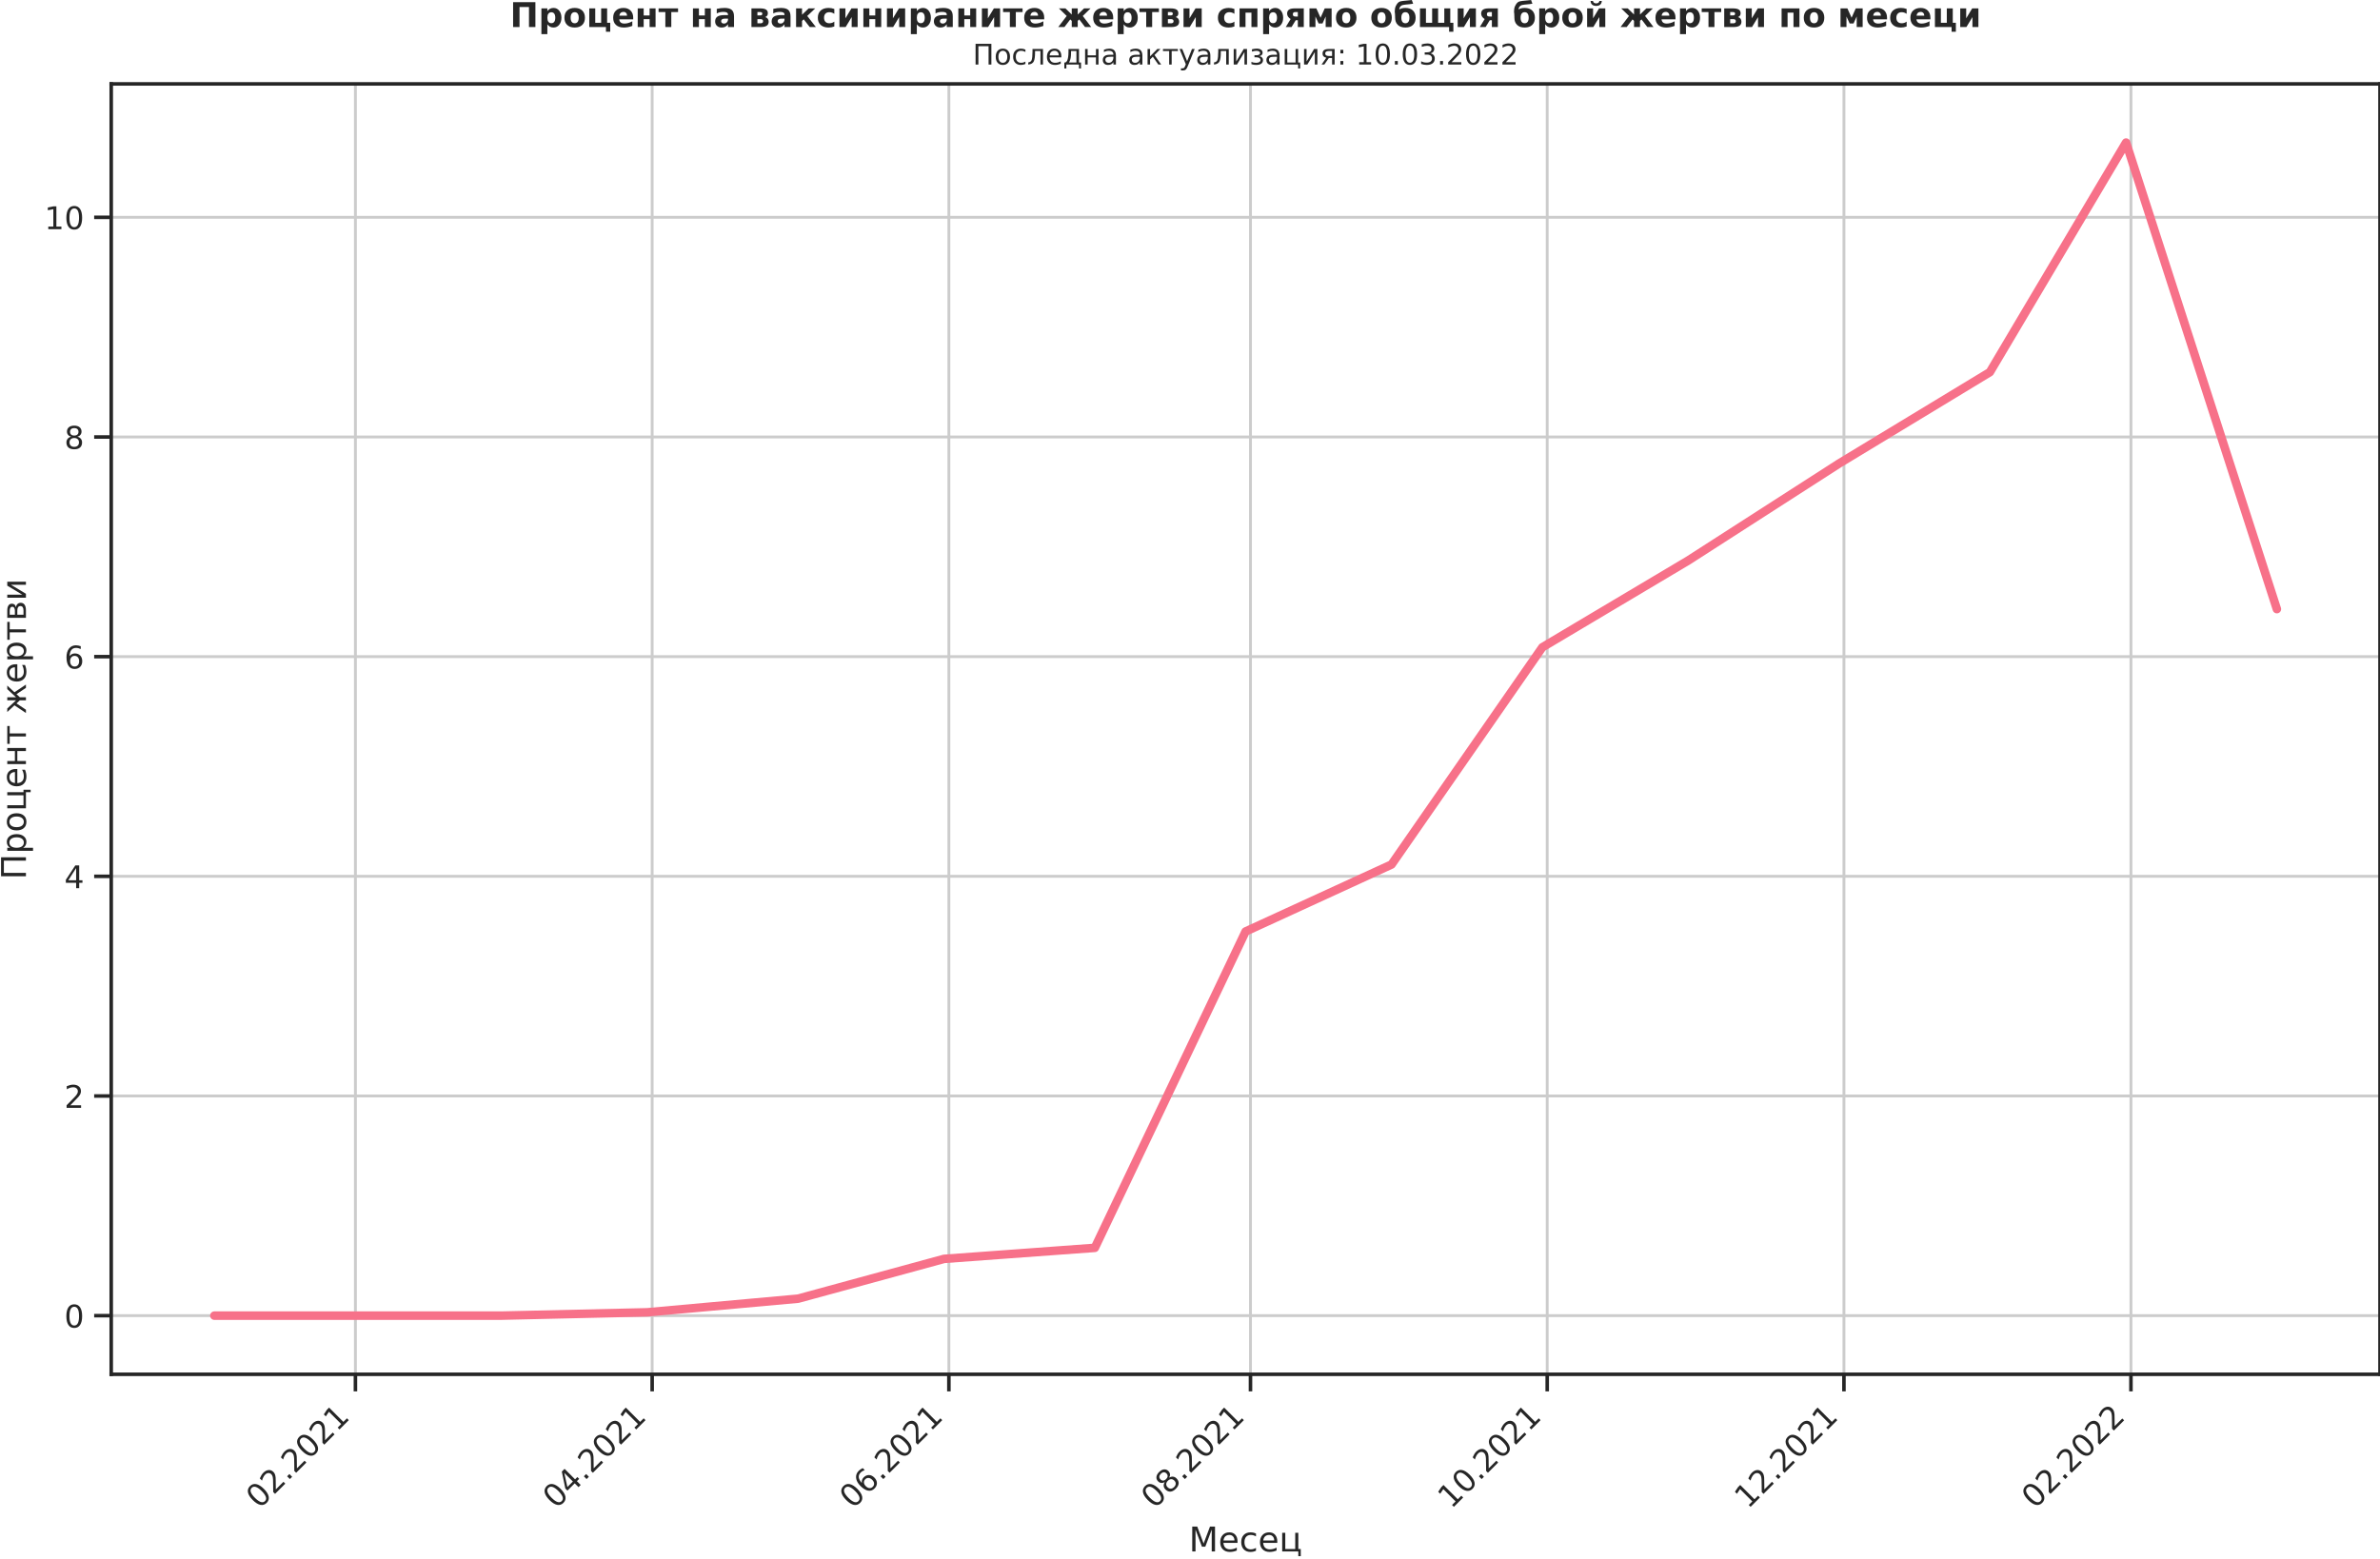
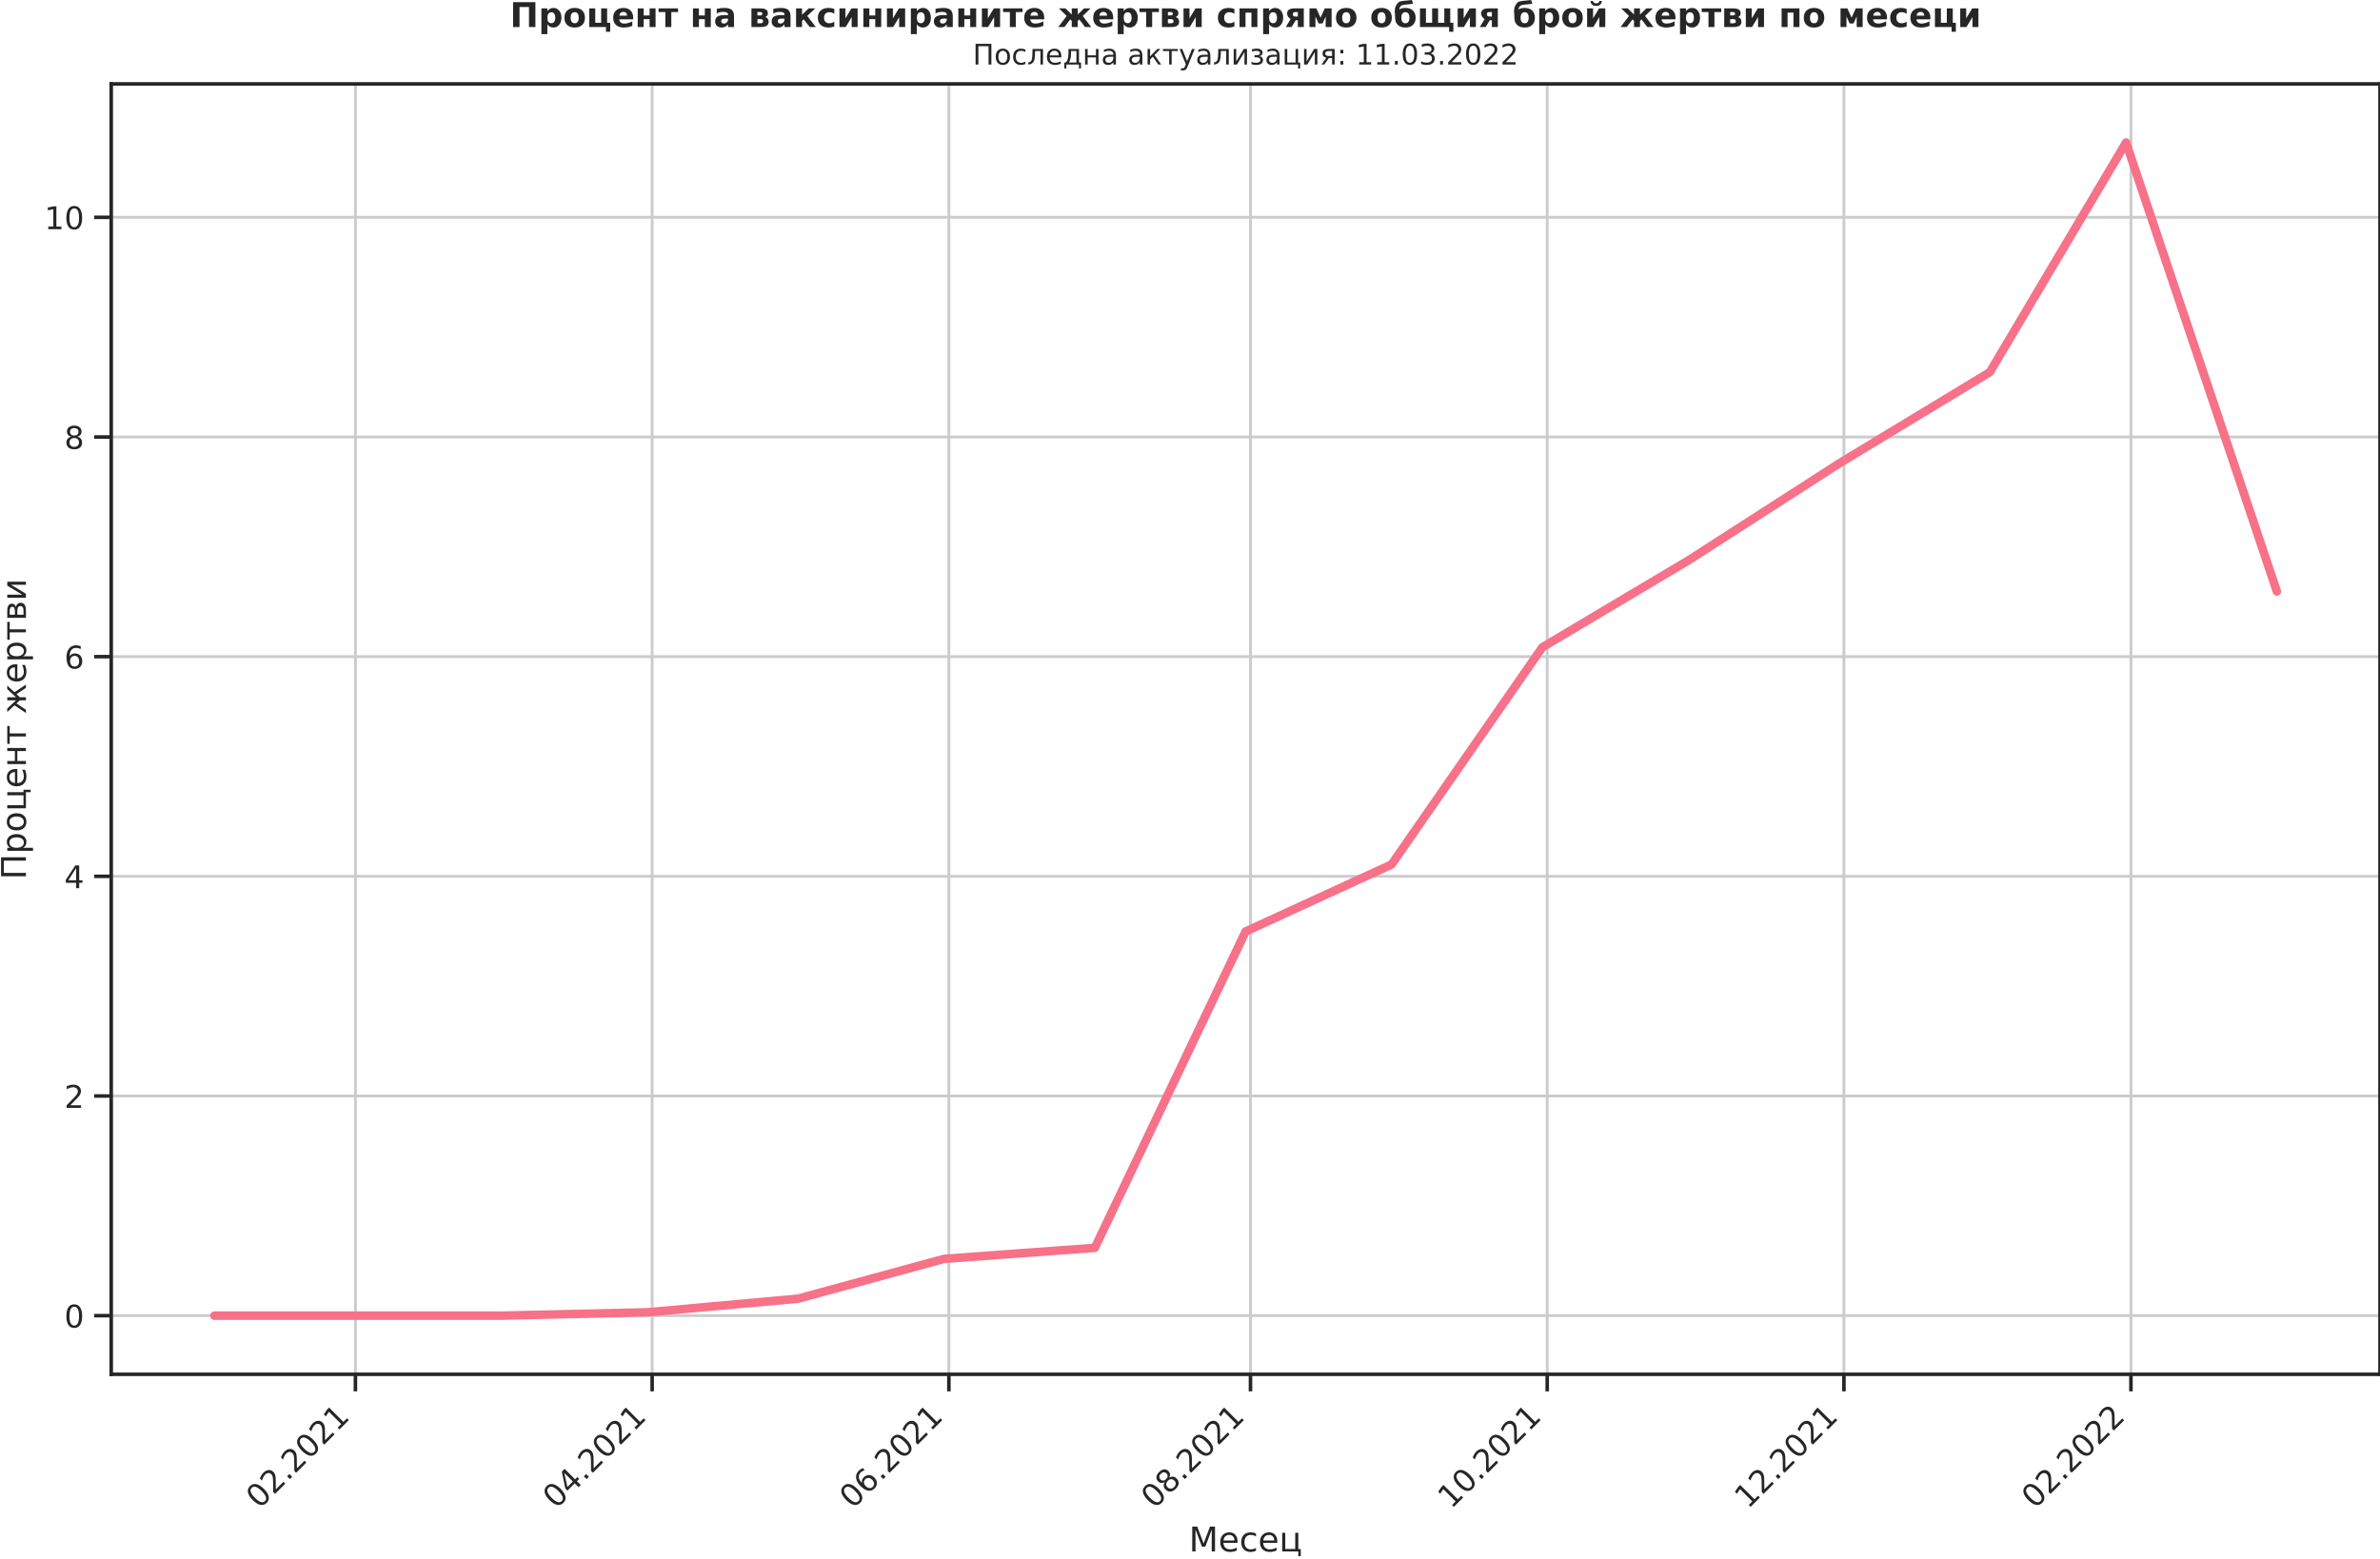
<svg xmlns="http://www.w3.org/2000/svg" xmlns:xlink="http://www.w3.org/1999/xlink" width="836.871pt" height="548.16pt" viewBox="0 0 836.871 548.16" version="1.1">
  <defs>
    <style type="text/css">*{stroke-linejoin: round; stroke-linecap: butt}</style>
  </defs>
  <g id="figure_1">
    <g id="patch_1">
      <path d="M -0 548.16  L 836.871 548.16  L 836.871 0  L -0 0  L -0 548.16  z " style="fill: none" />
    </g>
    <g id="axes_1">
      <g id="patch_2">
        <path d="M 39.111 483.354  L 836.871 483.354  L 836.871 29.51  L 39.111 29.51  L 39.111 483.354  z " style="fill: none" />
      </g>
      <g id="matplotlib.axis_1">
        <g id="xtick_1">
          <g id="line2d_1">
-             <path d="M 124.976 483.354  L 124.976 29.51  " clip-path="url(#p7ba8e394ab)" style="fill: none; stroke: #cccccc; stroke-linecap: round" />
+             <path d="M 124.976 483.354  L 124.976 29.51  " clip-path="url(#pd59206c2cd)" style="fill: none; stroke: #cccccc; stroke-linecap: round" />
          </g>
          <g id="line2d_2">
            <defs>
-               <path id="m1124388938" d="M 0 0  L 0 6  " style="stroke: #262626; stroke-width: 1.25" />
+               <path id="ma868ff875e" d="M 0 0  L 0 6  " style="stroke: #262626; stroke-width: 1.25" />
            </defs>
            <g>
-               <use xlink:href="#m1124388938" x="124.976" y="483.354" style="fill: #262626; stroke: #262626; stroke-width: 1.25" />
+               <use xlink:href="#ma868ff875e" x="124.976" y="483.354" style="fill: #262626; stroke: #262626; stroke-width: 1.25" />
            </g>
          </g>
          <g id="text_1">
            <g style="fill: #262626" transform="translate(91.1937 530.929)rotate(-45)scale(0.11 -0.11)">
              <defs>
                <path id="DejaVuSans-30" d="M 2034 4250  Q 1547 4250 1301 3770  Q 1056 3291 1056 2328  Q 1056 1369 1301 889  Q 1547 409 2034 409  Q 2525 409 2770 889  Q 3016 1369 3016 2328  Q 3016 3291 2770 3770  Q 2525 4250 2034 4250  z M 2034 4750  Q 2819 4750 3233 4129  Q 3647 3509 3647 2328  Q 3647 1150 3233 529  Q 2819 -91 2034 -91  Q 1250 -91 836 529  Q 422 1150 422 2328  Q 422 3509 836 4129  Q 1250 4750 2034 4750  z " transform="scale(0.015625)" />
                <path id="DejaVuSans-32" d="M 1228 531  L 3431 531  L 3431 0  L 469 0  L 469 531  Q 828 903 1448 1529  Q 2069 2156 2228 2338  Q 2531 2678 2651 2914  Q 2772 3150 2772 3378  Q 2772 3750 2511 3984  Q 2250 4219 1831 4219  Q 1534 4219 1204 4116  Q 875 4013 500 3803  L 500 4441  Q 881 4594 1212 4672  Q 1544 4750 1819 4750  Q 2544 4750 2975 4387  Q 3406 4025 3406 3419  Q 3406 3131 3298 2873  Q 3191 2616 2906 2266  Q 2828 2175 2409 1742  Q 1991 1309 1228 531  z " transform="scale(0.015625)" />
                <path id="DejaVuSans-2e" d="M 684 794  L 1344 794  L 1344 0  L 684 0  L 684 794  z " transform="scale(0.015625)" />
                <path id="DejaVuSans-31" d="M 794 531  L 1825 531  L 1825 4091  L 703 3866  L 703 4441  L 1819 4666  L 2450 4666  L 2450 531  L 3481 531  L 3481 0  L 794 0  L 794 531  z " transform="scale(0.015625)" />
              </defs>
              <use xlink:href="#DejaVuSans-30" />
              <use xlink:href="#DejaVuSans-32" x="63.623" />
              <use xlink:href="#DejaVuSans-2e" x="127.246" />
              <use xlink:href="#DejaVuSans-32" x="159.033" />
              <use xlink:href="#DejaVuSans-30" x="222.656" />
              <use xlink:href="#DejaVuSans-32" x="286.279" />
              <use xlink:href="#DejaVuSans-31" x="349.902" />
            </g>
          </g>
        </g>
        <g id="xtick_2">
          <g id="line2d_3">
-             <path d="M 229.315 483.354  L 229.315 29.51  " clip-path="url(#p7ba8e394ab)" style="fill: none; stroke: #cccccc; stroke-linecap: round" />
+             <path d="M 229.315 483.354  L 229.315 29.51  " clip-path="url(#pd59206c2cd)" style="fill: none; stroke: #cccccc; stroke-linecap: round" />
          </g>
          <g id="line2d_4">
            <g>
-               <use xlink:href="#m1124388938" x="229.315" y="483.354" style="fill: #262626; stroke: #262626; stroke-width: 1.25" />
+               <use xlink:href="#ma868ff875e" x="229.315" y="483.354" style="fill: #262626; stroke: #262626; stroke-width: 1.25" />
            </g>
          </g>
          <g id="text_2">
            <g style="fill: #262626" transform="translate(195.5319 530.929)rotate(-45)scale(0.11 -0.11)">
              <defs>
                <path id="DejaVuSans-34" d="M 2419 4116  L 825 1625  L 2419 1625  L 2419 4116  z M 2253 4666  L 3047 4666  L 3047 1625  L 3713 1625  L 3713 1100  L 3047 1100  L 3047 0  L 2419 0  L 2419 1100  L 313 1100  L 313 1709  L 2253 4666  z " transform="scale(0.015625)" />
              </defs>
              <use xlink:href="#DejaVuSans-30" />
              <use xlink:href="#DejaVuSans-34" x="63.623" />
              <use xlink:href="#DejaVuSans-2e" x="127.246" />
              <use xlink:href="#DejaVuSans-32" x="159.033" />
              <use xlink:href="#DejaVuSans-30" x="222.656" />
              <use xlink:href="#DejaVuSans-32" x="286.279" />
              <use xlink:href="#DejaVuSans-31" x="349.902" />
            </g>
          </g>
        </g>
        <g id="xtick_3">
          <g id="line2d_5">
-             <path d="M 333.653 483.354  L 333.653 29.51  " clip-path="url(#p7ba8e394ab)" style="fill: none; stroke: #cccccc; stroke-linecap: round" />
+             <path d="M 333.653 483.354  L 333.653 29.51  " clip-path="url(#pd59206c2cd)" style="fill: none; stroke: #cccccc; stroke-linecap: round" />
          </g>
          <g id="line2d_6">
            <g>
-               <use xlink:href="#m1124388938" x="333.653" y="483.354" style="fill: #262626; stroke: #262626; stroke-width: 1.25" />
+               <use xlink:href="#ma868ff875e" x="333.653" y="483.354" style="fill: #262626; stroke: #262626; stroke-width: 1.25" />
            </g>
          </g>
          <g id="text_3">
            <g style="fill: #262626" transform="translate(299.8702 530.929)rotate(-45)scale(0.11 -0.11)">
              <defs>
                <path id="DejaVuSans-36" d="M 2113 2584  Q 1688 2584 1439 2293  Q 1191 2003 1191 1497  Q 1191 994 1439 701  Q 1688 409 2113 409  Q 2538 409 2786 701  Q 3034 994 3034 1497  Q 3034 2003 2786 2293  Q 2538 2584 2113 2584  z M 3366 4563  L 3366 3988  Q 3128 4100 2886 4159  Q 2644 4219 2406 4219  Q 1781 4219 1451 3797  Q 1122 3375 1075 2522  Q 1259 2794 1537 2939  Q 1816 3084 2150 3084  Q 2853 3084 3261 2657  Q 3669 2231 3669 1497  Q 3669 778 3244 343  Q 2819 -91 2113 -91  Q 1303 -91 875 529  Q 447 1150 447 2328  Q 447 3434 972 4092  Q 1497 4750 2381 4750  Q 2619 4750 2861 4703  Q 3103 4656 3366 4563  z " transform="scale(0.015625)" />
              </defs>
              <use xlink:href="#DejaVuSans-30" />
              <use xlink:href="#DejaVuSans-36" x="63.623" />
              <use xlink:href="#DejaVuSans-2e" x="127.246" />
              <use xlink:href="#DejaVuSans-32" x="159.033" />
              <use xlink:href="#DejaVuSans-30" x="222.656" />
              <use xlink:href="#DejaVuSans-32" x="286.279" />
              <use xlink:href="#DejaVuSans-31" x="349.902" />
            </g>
          </g>
        </g>
        <g id="xtick_4">
          <g id="line2d_7">
-             <path d="M 439.702 483.354  L 439.702 29.51  " clip-path="url(#p7ba8e394ab)" style="fill: none; stroke: #cccccc; stroke-linecap: round" />
+             <path d="M 439.702 483.354  L 439.702 29.51  " clip-path="url(#pd59206c2cd)" style="fill: none; stroke: #cccccc; stroke-linecap: round" />
          </g>
          <g id="line2d_8">
            <g>
-               <use xlink:href="#m1124388938" x="439.702" y="483.354" style="fill: #262626; stroke: #262626; stroke-width: 1.25" />
+               <use xlink:href="#ma868ff875e" x="439.702" y="483.354" style="fill: #262626; stroke: #262626; stroke-width: 1.25" />
            </g>
          </g>
          <g id="text_4">
            <g style="fill: #262626" transform="translate(405.9189 530.929)rotate(-45)scale(0.11 -0.11)">
              <defs>
                <path id="DejaVuSans-38" d="M 2034 2216  Q 1584 2216 1326 1975  Q 1069 1734 1069 1313  Q 1069 891 1326 650  Q 1584 409 2034 409  Q 2484 409 2743 651  Q 3003 894 3003 1313  Q 3003 1734 2745 1975  Q 2488 2216 2034 2216  z M 1403 2484  Q 997 2584 770 2862  Q 544 3141 544 3541  Q 544 4100 942 4425  Q 1341 4750 2034 4750  Q 2731 4750 3128 4425  Q 3525 4100 3525 3541  Q 3525 3141 3298 2862  Q 3072 2584 2669 2484  Q 3125 2378 3379 2068  Q 3634 1759 3634 1313  Q 3634 634 3220 271  Q 2806 -91 2034 -91  Q 1263 -91 848 271  Q 434 634 434 1313  Q 434 1759 690 2068  Q 947 2378 1403 2484  z M 1172 3481  Q 1172 3119 1398 2916  Q 1625 2713 2034 2713  Q 2441 2713 2670 2916  Q 2900 3119 2900 3481  Q 2900 3844 2670 4047  Q 2441 4250 2034 4250  Q 1625 4250 1398 4047  Q 1172 3844 1172 3481  z " transform="scale(0.015625)" />
              </defs>
              <use xlink:href="#DejaVuSans-30" />
              <use xlink:href="#DejaVuSans-38" x="63.623" />
              <use xlink:href="#DejaVuSans-2e" x="127.246" />
              <use xlink:href="#DejaVuSans-32" x="159.033" />
              <use xlink:href="#DejaVuSans-30" x="222.656" />
              <use xlink:href="#DejaVuSans-32" x="286.279" />
              <use xlink:href="#DejaVuSans-31" x="349.902" />
            </g>
          </g>
        </g>
        <g id="xtick_5">
          <g id="line2d_9">
-             <path d="M 544.04 483.354  L 544.04 29.51  " clip-path="url(#p7ba8e394ab)" style="fill: none; stroke: #cccccc; stroke-linecap: round" />
+             <path d="M 544.04 483.354  L 544.04 29.51  " clip-path="url(#pd59206c2cd)" style="fill: none; stroke: #cccccc; stroke-linecap: round" />
          </g>
          <g id="line2d_10">
            <g>
-               <use xlink:href="#m1124388938" x="544.04" y="483.354" style="fill: #262626; stroke: #262626; stroke-width: 1.25" />
+               <use xlink:href="#ma868ff875e" x="544.04" y="483.354" style="fill: #262626; stroke: #262626; stroke-width: 1.25" />
            </g>
          </g>
          <g id="text_5">
            <g style="fill: #262626" transform="translate(510.2572 530.929)rotate(-45)scale(0.11 -0.11)">
              <use xlink:href="#DejaVuSans-31" />
              <use xlink:href="#DejaVuSans-30" x="63.623" />
              <use xlink:href="#DejaVuSans-2e" x="127.246" />
              <use xlink:href="#DejaVuSans-32" x="159.033" />
              <use xlink:href="#DejaVuSans-30" x="222.656" />
              <use xlink:href="#DejaVuSans-32" x="286.279" />
              <use xlink:href="#DejaVuSans-31" x="349.902" />
            </g>
          </g>
        </g>
        <g id="xtick_6">
          <g id="line2d_11">
-             <path d="M 648.378 483.354  L 648.378 29.51  " clip-path="url(#p7ba8e394ab)" style="fill: none; stroke: #cccccc; stroke-linecap: round" />
+             <path d="M 648.378 483.354  L 648.378 29.51  " clip-path="url(#pd59206c2cd)" style="fill: none; stroke: #cccccc; stroke-linecap: round" />
          </g>
          <g id="line2d_12">
            <g>
-               <use xlink:href="#m1124388938" x="648.378" y="483.354" style="fill: #262626; stroke: #262626; stroke-width: 1.25" />
+               <use xlink:href="#ma868ff875e" x="648.378" y="483.354" style="fill: #262626; stroke: #262626; stroke-width: 1.25" />
            </g>
          </g>
          <g id="text_6">
            <g style="fill: #262626" transform="translate(614.5954 530.929)rotate(-45)scale(0.11 -0.11)">
              <use xlink:href="#DejaVuSans-31" />
              <use xlink:href="#DejaVuSans-32" x="63.623" />
              <use xlink:href="#DejaVuSans-2e" x="127.246" />
              <use xlink:href="#DejaVuSans-32" x="159.033" />
              <use xlink:href="#DejaVuSans-30" x="222.656" />
              <use xlink:href="#DejaVuSans-32" x="286.279" />
              <use xlink:href="#DejaVuSans-31" x="349.902" />
            </g>
          </g>
        </g>
        <g id="xtick_7">
          <g id="line2d_13">
-             <path d="M 749.296 483.354  L 749.296 29.51  " clip-path="url(#p7ba8e394ab)" style="fill: none; stroke: #cccccc; stroke-linecap: round" />
+             <path d="M 749.296 483.354  L 749.296 29.51  " clip-path="url(#pd59206c2cd)" style="fill: none; stroke: #cccccc; stroke-linecap: round" />
          </g>
          <g id="line2d_14">
            <g>
-               <use xlink:href="#m1124388938" x="749.296" y="483.354" style="fill: #262626; stroke: #262626; stroke-width: 1.25" />
+               <use xlink:href="#ma868ff875e" x="749.296" y="483.354" style="fill: #262626; stroke: #262626; stroke-width: 1.25" />
            </g>
          </g>
          <g id="text_7">
            <g style="fill: #262626" transform="translate(715.5127 530.929)rotate(-45)scale(0.11 -0.11)">
              <use xlink:href="#DejaVuSans-30" />
              <use xlink:href="#DejaVuSans-32" x="63.623" />
              <use xlink:href="#DejaVuSans-2e" x="127.246" />
              <use xlink:href="#DejaVuSans-32" x="159.033" />
              <use xlink:href="#DejaVuSans-30" x="222.656" />
              <use xlink:href="#DejaVuSans-32" x="286.279" />
              <use xlink:href="#DejaVuSans-32" x="349.902" />
            </g>
          </g>
        </g>
        <g id="text_8">
          <g style="fill: #262626" transform="translate(418.0478 545.6648)scale(0.12 -0.12)">
            <defs>
              <path id="DejaVuSans-41c" d="M 628 4666  L 1569 4666  L 2759 1491  L 3956 4666  L 4897 4666  L 4897 0  L 4281 0  L 4281 4097  L 3078 897  L 2444 897  L 1241 4097  L 1241 0  L 628 0  L 628 4666  z " transform="scale(0.015625)" />
              <path id="DejaVuSans-435" d="M 3597 1894  L 3597 1613  L 953 1613  Q 991 1019 1311 708  Q 1631 397 2203 397  Q 2534 397 2845 478  Q 3156 559 3463 722  L 3463 178  Q 3153 47 2828 -22  Q 2503 -91 2169 -91  Q 1331 -91 842 396  Q 353 884 353 1716  Q 353 2575 817 3079  Q 1281 3584 2069 3584  Q 2775 3584 3186 3129  Q 3597 2675 3597 1894  z M 3022 2063  Q 3016 2534 2758 2815  Q 2500 3097 2075 3097  Q 1594 3097 1305 2825  Q 1016 2553 972 2059  L 3022 2063  z " transform="scale(0.015625)" />
              <path id="DejaVuSans-441" d="M 3122 3366  L 3122 2828  Q 2878 2963 2633 3030  Q 2388 3097 2138 3097  Q 1578 3097 1268 2742  Q 959 2388 959 1747  Q 959 1106 1268 751  Q 1578 397 2138 397  Q 2388 397 2633 464  Q 2878 531 3122 666  L 3122 134  Q 2881 22 2623 -34  Q 2366 -91 2075 -91  Q 1284 -91 818 406  Q 353 903 353 1747  Q 353 2603 823 3093  Q 1294 3584 2113 3584  Q 2378 3584 2631 3529  Q 2884 3475 3122 3366  z " transform="scale(0.015625)" />
              <path id="DejaVuSans-446" d="M 3603 0  L 581 0  L 581 3500  L 1159 3500  L 1159 459  L 3025 459  L 3025 3500  L 3603 3500  L 3603 459  L 4063 459  L 4063 -884  L 3603 -884  L 3603 0  z " transform="scale(0.015625)" />
            </defs>
            <use xlink:href="#DejaVuSans-41c" />
            <use xlink:href="#DejaVuSans-435" x="86.279" />
            <use xlink:href="#DejaVuSans-441" x="147.803" />
            <use xlink:href="#DejaVuSans-435" x="202.783" />
            <use xlink:href="#DejaVuSans-446" x="264.307" />
          </g>
        </g>
      </g>
      <g id="matplotlib.axis_2">
        <g id="ytick_1">
          <g id="line2d_15">
-             <path d="M 39.111 462.724  L 836.871 462.724  " clip-path="url(#p7ba8e394ab)" style="fill: none; stroke: #cccccc; stroke-linecap: round" />
+             <path d="M 39.111 462.724  L 836.871 462.724  " clip-path="url(#pd59206c2cd)" style="fill: none; stroke: #cccccc; stroke-linecap: round" />
          </g>
          <g id="line2d_16">
            <defs>
-               <path id="mafb096b3d6" d="M 0 0  L -6 0  " style="stroke: #262626; stroke-width: 1.25" />
+               <path id="m9d70e5e937" d="M 0 0  L -6 0  " style="stroke: #262626; stroke-width: 1.25" />
            </defs>
            <g>
-               <use xlink:href="#mafb096b3d6" x="39.111" y="462.724" style="fill: #262626; stroke: #262626; stroke-width: 1.25" />
+               <use xlink:href="#m9d70e5e937" x="39.111" y="462.724" style="fill: #262626; stroke: #262626; stroke-width: 1.25" />
            </g>
          </g>
          <g id="text_9">
            <g style="fill: #262626" transform="translate(22.6125 466.9035)scale(0.11 -0.11)">
              <use xlink:href="#DejaVuSans-30" />
            </g>
          </g>
        </g>
        <g id="ytick_2">
          <g id="line2d_17">
-             <path d="M 39.111 385.465  L 836.871 385.465  " clip-path="url(#p7ba8e394ab)" style="fill: none; stroke: #cccccc; stroke-linecap: round" />
+             <path d="M 39.111 385.465  L 836.871 385.465  " clip-path="url(#pd59206c2cd)" style="fill: none; stroke: #cccccc; stroke-linecap: round" />
          </g>
          <g id="line2d_18">
            <g>
-               <use xlink:href="#mafb096b3d6" x="39.111" y="385.465" style="fill: #262626; stroke: #262626; stroke-width: 1.25" />
+               <use xlink:href="#m9d70e5e937" x="39.111" y="385.465" style="fill: #262626; stroke: #262626; stroke-width: 1.25" />
            </g>
          </g>
          <g id="text_10">
            <g style="fill: #262626" transform="translate(22.6125 389.6436)scale(0.11 -0.11)">
              <use xlink:href="#DejaVuSans-32" />
            </g>
          </g>
        </g>
        <g id="ytick_3">
          <g id="line2d_19">
-             <path d="M 39.111 308.205  L 836.871 308.205  " clip-path="url(#p7ba8e394ab)" style="fill: none; stroke: #cccccc; stroke-linecap: round" />
+             <path d="M 39.111 308.205  L 836.871 308.205  " clip-path="url(#pd59206c2cd)" style="fill: none; stroke: #cccccc; stroke-linecap: round" />
          </g>
          <g id="line2d_20">
            <g>
-               <use xlink:href="#mafb096b3d6" x="39.111" y="308.205" style="fill: #262626; stroke: #262626; stroke-width: 1.25" />
+               <use xlink:href="#m9d70e5e937" x="39.111" y="308.205" style="fill: #262626; stroke: #262626; stroke-width: 1.25" />
            </g>
          </g>
          <g id="text_11">
            <g style="fill: #262626" transform="translate(22.6125 312.3838)scale(0.11 -0.11)">
              <use xlink:href="#DejaVuSans-34" />
            </g>
          </g>
        </g>
        <g id="ytick_4">
          <g id="line2d_21">
-             <path d="M 39.111 230.945  L 836.871 230.945  " clip-path="url(#p7ba8e394ab)" style="fill: none; stroke: #cccccc; stroke-linecap: round" />
+             <path d="M 39.111 230.945  L 836.871 230.945  " clip-path="url(#pd59206c2cd)" style="fill: none; stroke: #cccccc; stroke-linecap: round" />
          </g>
          <g id="line2d_22">
            <g>
-               <use xlink:href="#mafb096b3d6" x="39.111" y="230.945" style="fill: #262626; stroke: #262626; stroke-width: 1.25" />
+               <use xlink:href="#m9d70e5e937" x="39.111" y="230.945" style="fill: #262626; stroke: #262626; stroke-width: 1.25" />
            </g>
          </g>
          <g id="text_12">
            <g style="fill: #262626" transform="translate(22.6125 235.1239)scale(0.11 -0.11)">
              <use xlink:href="#DejaVuSans-36" />
            </g>
          </g>
        </g>
        <g id="ytick_5">
          <g id="line2d_23">
-             <path d="M 39.111 153.685  L 836.871 153.685  " clip-path="url(#p7ba8e394ab)" style="fill: none; stroke: #cccccc; stroke-linecap: round" />
+             <path d="M 39.111 153.685  L 836.871 153.685  " clip-path="url(#pd59206c2cd)" style="fill: none; stroke: #cccccc; stroke-linecap: round" />
          </g>
          <g id="line2d_24">
            <g>
-               <use xlink:href="#mafb096b3d6" x="39.111" y="153.685" style="fill: #262626; stroke: #262626; stroke-width: 1.25" />
+               <use xlink:href="#m9d70e5e937" x="39.111" y="153.685" style="fill: #262626; stroke: #262626; stroke-width: 1.25" />
            </g>
          </g>
          <g id="text_13">
            <g style="fill: #262626" transform="translate(22.6125 157.864)scale(0.11 -0.11)">
              <use xlink:href="#DejaVuSans-38" />
            </g>
          </g>
        </g>
        <g id="ytick_6">
          <g id="line2d_25">
-             <path d="M 39.111 76.425  L 836.871 76.425  " clip-path="url(#p7ba8e394ab)" style="fill: none; stroke: #cccccc; stroke-linecap: round" />
+             <path d="M 39.111 76.425  L 836.871 76.425  " clip-path="url(#pd59206c2cd)" style="fill: none; stroke: #cccccc; stroke-linecap: round" />
          </g>
          <g id="line2d_26">
            <g>
-               <use xlink:href="#mafb096b3d6" x="39.111" y="76.425" style="fill: #262626; stroke: #262626; stroke-width: 1.25" />
+               <use xlink:href="#m9d70e5e937" x="39.111" y="76.425" style="fill: #262626; stroke: #262626; stroke-width: 1.25" />
            </g>
          </g>
          <g id="text_14">
            <g style="fill: #262626" transform="translate(15.61375 80.60407)scale(0.11 -0.11)">
              <use xlink:href="#DejaVuSans-31" />
              <use xlink:href="#DejaVuSans-30" x="63.623" />
            </g>
          </g>
        </g>
        <g id="text_15">
          <g style="fill: #262626" transform="translate(9.118125 309.3612)rotate(-90)scale(0.12 -0.12)">
            <defs>
              <path id="DejaVuSans-41f" d="M 4184 4666  L 4184 0  L 3553 0  L 3553 4134  L 1259 4134  L 1259 0  L 628 0  L 628 4666  L 4184 4666  z " transform="scale(0.015625)" />
              <path id="DejaVuSans-440" d="M 1159 525  L 1159 -1331  L 581 -1331  L 581 3500  L 1159 3500  L 1159 2969  Q 1341 3281 1617 3432  Q 1894 3584 2278 3584  Q 2916 3584 3314 3078  Q 3713 2572 3713 1747  Q 3713 922 3314 415  Q 2916 -91 2278 -91  Q 1894 -91 1617 61  Q 1341 213 1159 525  z M 3116 1747  Q 3116 2381 2855 2742  Q 2594 3103 2138 3103  Q 1681 3103 1420 2742  Q 1159 2381 1159 1747  Q 1159 1113 1420 752  Q 1681 391 2138 391  Q 2594 391 2855 752  Q 3116 1113 3116 1747  z " transform="scale(0.015625)" />
              <path id="DejaVuSans-43e" d="M 1959 3097  Q 1497 3097 1228 2736  Q 959 2375 959 1747  Q 959 1119 1226 758  Q 1494 397 1959 397  Q 2419 397 2687 759  Q 2956 1122 2956 1747  Q 2956 2369 2687 2733  Q 2419 3097 1959 3097  z M 1959 3584  Q 2709 3584 3137 3096  Q 3566 2609 3566 1747  Q 3566 888 3137 398  Q 2709 -91 1959 -91  Q 1206 -91 779 398  Q 353 888 353 1747  Q 353 2609 779 3096  Q 1206 3584 1959 3584  z " transform="scale(0.015625)" />
              <path id="DejaVuSans-43d" d="M 581 3500  L 1159 3500  L 1159 2072  L 3025 2072  L 3025 3500  L 3603 3500  L 3603 0  L 3025 0  L 3025 1613  L 1159 1613  L 1159 0  L 581 0  L 581 3500  z " transform="scale(0.015625)" />
              <path id="DejaVuSans-442" d="M 188 3500  L 3541 3500  L 3541 3041  L 2147 3041  L 2147 0  L 1581 0  L 1581 3041  L 188 3041  L 188 3500  z " transform="scale(0.015625)" />
              <path id="DejaVuSans-20" transform="scale(0.015625)" />
              <path id="DejaVuSans-436" d="M 2597 3500  L 3169 3500  L 3169 1856  L 4697 3500  L 5366 3500  L 4109 2153  L 5547 0  L 4931 0  L 3753 1769  L 3169 1141  L 3169 0  L 2597 0  L 2597 1141  L 2013 1769  L 834 0  L 219 0  L 1656 2153  L 400 3500  L 1069 3500  L 2597 1856  L 2597 3500  z " transform="scale(0.015625)" />
              <path id="DejaVuSans-432" d="M 1156 1613  L 1156 459  L 1975 459  Q 2369 459 2575 607  Q 2781 756 2781 1038  Q 2781 1319 2575 1466  Q 2369 1613 1975 1613  L 1156 1613  z M 1156 3041  L 1156 2072  L 1913 2072  Q 2238 2072 2444 2201  Q 2650 2331 2650 2563  Q 2650 2794 2444 2917  Q 2238 3041 1913 3041  L 1156 3041  z M 581 3500  L 1950 3500  Q 2566 3500 2897 3275  Q 3228 3050 3228 2634  Q 3228 2313 3059 2123  Q 2891 1934 2559 1888  Q 2956 1813 3175 1575  Q 3394 1338 3394 981  Q 3394 513 3033 256  Q 2672 0 2003 0  L 581 0  L 581 3500  z " transform="scale(0.015625)" />
              <path id="DejaVuSans-438" d="M 3578 3500  L 3578 0  L 3006 0  L 3006 2809  L 1319 0  L 581 0  L 581 3500  L 1153 3500  L 1153 697  L 2838 3500  L 3578 3500  z " transform="scale(0.015625)" />
            </defs>
            <use xlink:href="#DejaVuSans-41f" />
            <use xlink:href="#DejaVuSans-440" x="75.195" />
            <use xlink:href="#DejaVuSans-43e" x="138.672" />
            <use xlink:href="#DejaVuSans-446" x="199.854" />
            <use xlink:href="#DejaVuSans-435" x="267.92" />
            <use xlink:href="#DejaVuSans-43d" x="329.443" />
            <use xlink:href="#DejaVuSans-442" x="394.824" />
            <use xlink:href="#DejaVuSans-20" x="453.076" />
            <use xlink:href="#DejaVuSans-436" x="484.863" />
            <use xlink:href="#DejaVuSans-435" x="574.951" />
            <use xlink:href="#DejaVuSans-440" x="636.475" />
            <use xlink:href="#DejaVuSans-442" x="699.951" />
            <use xlink:href="#DejaVuSans-432" x="758.203" />
            <use xlink:href="#DejaVuSans-438" x="817.139" />
          </g>
        </g>
      </g>
      <g id="line2d_27">
-         <path d="M 75.373 462.724  L 123.266 462.724  L 176.29 462.724  L 227.604 461.554  L 280.629 456.754  L 331.943 442.761  L 384.967 438.879  L 437.991 327.612  L 489.305 304.052  L 542.33 227.661  L 593.643 197.127  L 646.668 163.022  L 699.692 130.881  L 747.585 50.139  L 800.609 214.228  " clip-path="url(#p7ba8e394ab)" style="fill: none; stroke: #f77189; stroke-width: 3; stroke-linecap: round" />
+         <path d="M 75.373 462.724  L 123.266 462.724  L 176.29 462.724  L 227.604 461.554  L 280.629 456.754  L 331.943 442.761  L 384.967 438.879  L 437.991 327.612  L 489.305 304.052  L 542.33 227.661  L 593.643 197.127  L 646.668 163.022  L 699.692 130.881  L 747.585 50.139  L 800.609 208.021  " clip-path="url(#pd59206c2cd)" style="fill: none; stroke: #f77189; stroke-width: 3; stroke-linecap: round" />
      </g>
      <g id="patch_3">
        <path d="M 39.111 483.354  L 39.111 29.51  " style="fill: none; stroke: #262626; stroke-width: 1.25; stroke-linejoin: miter; stroke-linecap: square" />
      </g>
      <g id="patch_4">
        <path d="M 836.871 483.354  L 836.871 29.51  " style="fill: none; stroke: #262626; stroke-width: 1.25; stroke-linejoin: miter; stroke-linecap: square" />
      </g>
      <g id="patch_5">
        <path d="M 39.111 483.354  L 836.871 483.354  " style="fill: none; stroke: #262626; stroke-width: 1.25; stroke-linejoin: miter; stroke-linecap: square" />
      </g>
      <g id="patch_6">
        <path d="M 39.111 29.51  L 836.871 29.51  " style="fill: none; stroke: #262626; stroke-width: 1.25; stroke-linejoin: miter; stroke-linecap: square" />
      </g>
      <g id="text_16">
        <g style="fill: #262626" transform="translate(342.0593 22.70235)scale(0.09996 -0.09996)">
          <defs>
            <path id="DejaVuSans-43b" d="M 238 0  L 238 478  Q 806 566 981 959  Q 1194 1513 1194 2928  L 1194 3500  L 3559 3500  L 3559 0  L 2984 0  L 2984 3041  L 1769 3041  L 1769 2694  Q 1769 1344 1494 738  Q 1200 91 238 0  z " transform="scale(0.015625)" />
            <path id="DejaVuSans-434" d="M 1384 459  L 3053 459  L 3053 3041  L 1844 3041  L 1844 2603  Q 1844 1316 1475 628  L 1384 459  z M 550 459  Q 834 584 959 850  Q 1266 1509 1266 2838  L 1266 3500  L 3631 3500  L 3631 459  L 4091 459  L 4091 -884  L 3631 -884  L 3631 0  L 794 0  L 794 -884  L 334 -884  L 334 459  L 550 459  z " transform="scale(0.015625)" />
            <path id="DejaVuSans-430" d="M 2194 1759  Q 1497 1759 1228 1600  Q 959 1441 959 1056  Q 959 750 1161 570  Q 1363 391 1709 391  Q 2188 391 2477 730  Q 2766 1069 2766 1631  L 2766 1759  L 2194 1759  z M 3341 1997  L 3341 0  L 2766 0  L 2766 531  Q 2569 213 2275 61  Q 1981 -91 1556 -91  Q 1019 -91 701 211  Q 384 513 384 1019  Q 384 1609 779 1909  Q 1175 2209 1959 2209  L 2766 2209  L 2766 2266  Q 2766 2663 2505 2880  Q 2244 3097 1772 3097  Q 1472 3097 1187 3025  Q 903 2953 641 2809  L 641 3341  Q 956 3463 1253 3523  Q 1550 3584 1831 3584  Q 2591 3584 2966 3190  Q 3341 2797 3341 1997  z " transform="scale(0.015625)" />
            <path id="DejaVuSans-43a" d="M 581 3500  L 1153 3500  L 1153 1856  L 2775 3500  L 3481 3500  L 2144 2147  L 3653 0  L 3009 0  L 1769 1766  L 1153 1141  L 1153 0  L 581 0  L 581 3500  z " transform="scale(0.015625)" />
            <path id="DejaVuSans-443" d="M 2059 -325  Q 1816 -950 1584 -1140  Q 1353 -1331 966 -1331  L 506 -1331  L 506 -850  L 844 -850  Q 1081 -850 1212 -737  Q 1344 -625 1503 -206  L 1606 56  L 191 3500  L 800 3500  L 1894 763  L 2988 3500  L 3597 3500  L 2059 -325  z " transform="scale(0.015625)" />
            <path id="DejaVuSans-437" d="M 2206 1888  Q 2594 1813 2809 1584  Q 3025 1356 3025 1019  Q 3025 478 2622 193  Q 2219 -91 1475 -91  Q 1225 -91 961 -47  Q 697 -3 416 84  L 416 619  Q 638 503 903 445  Q 1169 388 1459 388  Q 1931 388 2195 563  Q 2459 738 2459 1019  Q 2459 1294 2225 1461  Q 1991 1628 1563 1628  L 1100 1628  L 1100 2103  L 1584 2103  Q 1947 2103 2158 2242  Q 2369 2381 2369 2600  Q 2369 2800 2151 2944  Q 1934 3088 1563 3088  Q 1341 3088 1089 3047  Q 838 3006 534 2916  L 534 3438  Q 841 3513 1106 3550  Q 1372 3588 1609 3588  Q 2222 3588 2576 3342  Q 2931 3097 2931 2656  Q 2931 2366 2743 2164  Q 2556 1963 2206 1888  z " transform="scale(0.015625)" />
            <path id="DejaVuSans-44f" d="M 1181 2491  Q 1181 2231 1381 2084  Q 1581 1938 1953 1938  L 2728 1938  L 2728 3041  L 1953 3041  Q 1581 3041 1381 2897  Q 1181 2753 1181 2491  z M 363 0  L 1431 1534  Q 1069 1616 828 1830  Q 588 2044 588 2491  Q 588 2997 923 3248  Q 1259 3500 1938 3500  L 3306 3500  L 3306 0  L 2728 0  L 2728 1478  L 2013 1478  L 981 0  L 363 0  z " transform="scale(0.015625)" />
            <path id="DejaVuSans-3a" d="M 750 794  L 1409 794  L 1409 0  L 750 0  L 750 794  z M 750 3309  L 1409 3309  L 1409 2516  L 750 2516  L 750 3309  z " transform="scale(0.015625)" />
            <path id="DejaVuSans-33" d="M 2597 2516  Q 3050 2419 3304 2112  Q 3559 1806 3559 1356  Q 3559 666 3084 287  Q 2609 -91 1734 -91  Q 1441 -91 1130 -33  Q 819 25 488 141  L 488 750  Q 750 597 1062 519  Q 1375 441 1716 441  Q 2309 441 2620 675  Q 2931 909 2931 1356  Q 2931 1769 2642 2001  Q 2353 2234 1838 2234  L 1294 2234  L 1294 2753  L 1863 2753  Q 2328 2753 2575 2939  Q 2822 3125 2822 3475  Q 2822 3834 2567 4026  Q 2313 4219 1838 4219  Q 1578 4219 1281 4162  Q 984 4106 628 3988  L 628 4550  Q 988 4650 1302 4700  Q 1616 4750 1894 4750  Q 2613 4750 3031 4423  Q 3450 4097 3450 3541  Q 3450 3153 3228 2886  Q 3006 2619 2597 2516  z " transform="scale(0.015625)" />
          </defs>
          <use xlink:href="#DejaVuSans-41f" />
          <use xlink:href="#DejaVuSans-43e" x="75.195" />
          <use xlink:href="#DejaVuSans-441" x="136.377" />
          <use xlink:href="#DejaVuSans-43b" x="191.357" />
          <use xlink:href="#DejaVuSans-435" x="255.273" />
          <use xlink:href="#DejaVuSans-434" x="316.797" />
          <use xlink:href="#DejaVuSans-43d" x="385.938" />
          <use xlink:href="#DejaVuSans-430" x="451.318" />
          <use xlink:href="#DejaVuSans-20" x="512.598" />
          <use xlink:href="#DejaVuSans-430" x="544.385" />
          <use xlink:href="#DejaVuSans-43a" x="605.664" />
          <use xlink:href="#DejaVuSans-442" x="666.064" />
          <use xlink:href="#DejaVuSans-443" x="724.316" />
          <use xlink:href="#DejaVuSans-430" x="783.496" />
          <use xlink:href="#DejaVuSans-43b" x="844.775" />
          <use xlink:href="#DejaVuSans-438" x="908.691" />
          <use xlink:href="#DejaVuSans-437" x="973.682" />
          <use xlink:href="#DejaVuSans-430" x="1026.855" />
          <use xlink:href="#DejaVuSans-446" x="1088.135" />
          <use xlink:href="#DejaVuSans-438" x="1156.201" />
          <use xlink:href="#DejaVuSans-44f" x="1221.191" />
          <use xlink:href="#DejaVuSans-3a" x="1281.348" />
          <use xlink:href="#DejaVuSans-20" x="1315.039" />
          <use xlink:href="#DejaVuSans-31" x="1346.826" />
-           <use xlink:href="#DejaVuSans-30" x="1410.449" />
+           <use xlink:href="#DejaVuSans-31" x="1410.449" />
          <use xlink:href="#DejaVuSans-2e" x="1474.072" />
          <use xlink:href="#DejaVuSans-30" x="1505.859" />
          <use xlink:href="#DejaVuSans-33" x="1569.482" />
          <use xlink:href="#DejaVuSans-2e" x="1633.105" />
          <use xlink:href="#DejaVuSans-32" x="1664.893" />
          <use xlink:href="#DejaVuSans-30" x="1728.516" />
          <use xlink:href="#DejaVuSans-32" x="1792.139" />
          <use xlink:href="#DejaVuSans-32" x="1855.762" />
        </g>
      </g>
      <g id="text_17">
        <g style="fill: #262626" transform="translate(179.3191 9.51)scale(0.12 -0.12)">
          <defs>
            <path id="DejaVuSans-Bold-41f" d="M 4769 4666  L 4769 0  L 3566 0  L 3566 3756  L 1791 3756  L 1791 0  L 588 0  L 588 4666  L 4769 4666  z " transform="scale(0.015625)" />
            <path id="DejaVuSans-Bold-440" d="M 1656 506  L 1656 -1331  L 538 -1331  L 538 3500  L 1656 3500  L 1656 2988  Q 1888 3294 2169 3439  Q 2450 3584 2816 3584  Q 3463 3584 3878 3070  Q 4294 2556 4294 1747  Q 4294 938 3878 423  Q 3463 -91 2816 -91  Q 2450 -91 2169 54  Q 1888 200 1656 506  z M 2400 2772  Q 2041 2772 1848 2508  Q 1656 2244 1656 1747  Q 1656 1250 1848 986  Q 2041 722 2400 722  Q 2759 722 2948 984  Q 3138 1247 3138 1747  Q 3138 2247 2948 2509  Q 2759 2772 2400 2772  z " transform="scale(0.015625)" />
            <path id="DejaVuSans-Bold-43e" d="M 2203 2784  Q 1831 2784 1636 2517  Q 1441 2250 1441 1747  Q 1441 1244 1636 976  Q 1831 709 2203 709  Q 2569 709 2762 976  Q 2956 1244 2956 1747  Q 2956 2250 2762 2517  Q 2569 2784 2203 2784  z M 2203 3584  Q 3106 3584 3614 3096  Q 4122 2609 4122 1747  Q 4122 884 3614 396  Q 3106 -91 2203 -91  Q 1297 -91 786 396  Q 275 884 275 1747  Q 275 2609 786 3096  Q 1297 3584 2203 3584  z " transform="scale(0.015625)" />
            <path id="DejaVuSans-Bold-446" d="M 3666 -884  L 3666 0  L 538 0  L 538 3500  L 1656 3500  L 1656 800  L 2766 800  L 2766 3500  L 3884 3500  L 3884 800  L 4466 800  L 4466 -884  L 3666 -884  z " transform="scale(0.015625)" />
            <path id="DejaVuSans-Bold-435" d="M 4031 1759  L 4031 1441  L 1416 1441  Q 1456 1047 1700 850  Q 1944 653 2381 653  Q 2734 653 3104 758  Q 3475 863 3866 1075  L 3866 213  Q 3469 63 3072 -14  Q 2675 -91 2278 -91  Q 1328 -91 801 392  Q 275 875 275 1747  Q 275 2603 792 3093  Q 1309 3584 2216 3584  Q 3041 3584 3536 3087  Q 4031 2591 4031 1759  z M 2881 2131  Q 2881 2450 2695 2645  Q 2509 2841 2209 2841  Q 1884 2841 1681 2658  Q 1478 2475 1428 2131  L 2881 2131  z " transform="scale(0.015625)" />
            <path id="DejaVuSans-Bold-43d" d="M 538 3500  L 1656 3500  L 1656 2169  L 2766 2169  L 2766 3500  L 3884 3500  L 3884 0  L 2766 0  L 2766 1478  L 1656 1478  L 1656 0  L 538 0  L 538 3500  z " transform="scale(0.015625)" />
            <path id="DejaVuSans-Bold-442" d="M 25 3500  L 3681 3500  L 3681 2809  L 2413 2809  L 2413 0  L 1297 0  L 1297 2809  L 25 2809  L 25 3500  z " transform="scale(0.015625)" />
            <path id="DejaVuSans-Bold-20" transform="scale(0.015625)" />
            <path id="DejaVuSans-Bold-430" d="M 2106 1575  Q 1756 1575 1579 1456  Q 1403 1338 1403 1106  Q 1403 894 1545 773  Q 1688 653 1941 653  Q 2256 653 2472 879  Q 2688 1106 2688 1447  L 2688 1575  L 2106 1575  z M 3816 1997  L 3816 0  L 2688 0  L 2688 519  Q 2463 200 2181 54  Q 1900 -91 1497 -91  Q 953 -91 614 226  Q 275 544 275 1050  Q 275 1666 698 1953  Q 1122 2241 2028 2241  L 2688 2241  L 2688 2328  Q 2688 2594 2478 2717  Q 2269 2841 1825 2841  Q 1466 2841 1156 2769  Q 847 2697 581 2553  L 581 3406  Q 941 3494 1303 3539  Q 1666 3584 2028 3584  Q 2975 3584 3395 3211  Q 3816 2838 3816 1997  z " transform="scale(0.015625)" />
            <path id="DejaVuSans-Bold-432" d="M 2184 2181  Q 2378 2181 2478 2261  Q 2578 2341 2578 2497  Q 2578 2653 2478 2731  Q 2378 2809 2184 2809  L 1656 2809  L 1656 2181  L 2184 2181  z M 2222 700  Q 2469 700 2594 798  Q 2719 897 2719 1094  Q 2719 1288 2594 1384  Q 2469 1481 2222 1481  L 1656 1481  L 1656 700  L 2222 700  z M 538 3500  L 2141 3500  Q 2919 3500 3267 3279  Q 3616 3059 3616 2575  Q 3616 2319 3487 2139  Q 3359 1959 3119 1872  Q 3428 1788 3598 1561  Q 3769 1334 3769 1003  Q 3769 497 3403 248  Q 3038 0 2294 0  L 538 0  L 538 3500  z " transform="scale(0.015625)" />
            <path id="DejaVuSans-Bold-43a" d="M 538 3500  L 1656 3500  L 1656 2316  L 2903 3500  L 4128 3500  L 2634 2078  L 4250 0  L 3094 0  L 1972 1447  L 1656 1147  L 1656 0  L 538 0  L 538 3500  z " transform="scale(0.015625)" />
            <path id="DejaVuSans-Bold-441" d="M 3366 3391  L 3366 2478  Q 3138 2634 2908 2709  Q 2678 2784 2431 2784  Q 1963 2784 1702 2511  Q 1441 2238 1441 1747  Q 1441 1256 1702 982  Q 1963 709 2431 709  Q 2694 709 2930 787  Q 3166 866 3366 1019  L 3366 103  Q 3103 6 2833 -42  Q 2563 -91 2291 -91  Q 1344 -91 809 395  Q 275 881 275 1747  Q 275 2613 809 3098  Q 1344 3584 2291 3584  Q 2566 3584 2833 3536  Q 3100 3488 3366 3391  z " transform="scale(0.015625)" />
            <path id="DejaVuSans-Bold-438" d="M 3947 3500  L 3947 0  L 2828 0  L 2828 1863  L 1700 0  L 538 0  L 538 3500  L 1656 3500  L 1656 1638  L 2784 3500  L 3947 3500  z " transform="scale(0.015625)" />
            <path id="DejaVuSans-Bold-436" d="M 94 0  L 1678 2078  L 216 3500  L 1441 3500  L 2625 2347  L 2625 3500  L 3744 3500  L 3744 2347  L 4928 3500  L 6153 3500  L 4691 2078  L 6275 0  L 5119 0  L 4025 1431  L 3744 1159  L 3744 0  L 2625 0  L 2625 1159  L 2344 1431  L 1250 0  L 94 0  z " transform="scale(0.015625)" />
            <path id="DejaVuSans-Bold-43f" d="M 3884 3500  L 3884 0  L 2766 0  L 2766 2700  L 1656 2700  L 1656 0  L 538 0  L 538 3500  L 3884 3500  z " transform="scale(0.015625)" />
            <path id="DejaVuSans-Bold-44f" d="M 1528 2394  Q 1528 2169 1651 2069  Q 1775 1969 2059 1969  L 2463 1969  L 2463 2816  L 2059 2816  Q 1775 2816 1651 2719  Q 1528 2622 1528 2394  z M 197 0  L 1113 1497  Q 847 1650 650 1917  Q 453 2184 453 2516  Q 453 3013 789 3256  Q 1125 3500 1878 3500  L 3581 3500  L 3581 0  L 2463 0  L 2463 1278  L 2069 1278  L 1288 0  L 197 0  z " transform="scale(0.015625)" />
            <path id="DejaVuSans-Bold-43c" d="M 538 3500  L 1825 3500  L 2613 1750  L 3400 3500  L 4691 3500  L 4691 0  L 3575 0  L 3575 1984  L 2984 672  L 2250 672  L 1656 1984  L 1656 0  L 538 0  L 538 3500  z " transform="scale(0.015625)" />
            <path id="DejaVuSans-Bold-431" d="M 344 1941  L 322 2463  Q 275 2672 275 2881  Q 275 3494 456 3894  Q 791 4631 1238 4781  Q 1606 4909 3141 5031  Q 3297 5044 3475 5072  L 3725 4378  Q 3488 4316 2269 4209  Q 1734 4163 1516 4013  Q 1153 3766 1125 3300  Q 1584 3584 2275 3584  Q 3178 3584 3686 3096  Q 4194 2609 4194 1747  Q 4194 884 3687 396  Q 3181 -91 2275 -91  Q 1369 -91 858 396  Q 347 884 347 1747  Q 347 1866 344 1941  z M 2272 2784  Q 1903 2784 1708 2517  Q 1513 2250 1513 1747  Q 1513 1244 1708 976  Q 1903 709 2272 709  Q 2641 709 2834 976  Q 3028 1244 3028 1747  Q 3028 2250 2834 2517  Q 2641 2784 2272 2784  z " transform="scale(0.015625)" />
            <path id="DejaVuSans-Bold-449" d="M 6000 0  L 538 0  L 538 3500  L 1656 3500  L 1656 800  L 2819 800  L 2819 3500  L 3938 3500  L 3938 800  L 5100 800  L 5100 3500  L 6219 3500  L 6219 800  L 6800 800  L 6800 -884  L 6000 -884  L 6000 0  z " transform="scale(0.015625)" />
            <path id="DejaVuSans-Bold-439" d="M 3947 3500  L 3947 0  L 2828 0  L 2828 1863  L 1700 0  L 538 0  L 538 3500  L 1656 3500  L 1656 1638  L 2784 3500  L 3947 3500  z M 1190 4891  L 1637 4891  Q 1671 4672 1826 4556  Q 1981 4441 2240 4441  Q 2499 4441 2654 4556  Q 2809 4672 2843 4891  L 3290 4891  Q 3271 4441 2999 4202  Q 2728 3963 2240 3963  Q 1753 3963 1481 4202  Q 1209 4441 1190 4891  z " transform="scale(0.015625)" />
          </defs>
          <use xlink:href="#DejaVuSans-Bold-41f" />
          <use xlink:href="#DejaVuSans-Bold-440" x="83.691" />
          <use xlink:href="#DejaVuSans-Bold-43e" x="155.273" />
          <use xlink:href="#DejaVuSans-Bold-446" x="223.975" />
          <use xlink:href="#DejaVuSans-Bold-435" x="298.096" />
          <use xlink:href="#DejaVuSans-Bold-43d" x="365.918" />
          <use xlink:href="#DejaVuSans-Bold-442" x="435.01" />
          <use xlink:href="#DejaVuSans-Bold-20" x="492.969" />
          <use xlink:href="#DejaVuSans-Bold-43d" x="527.783" />
          <use xlink:href="#DejaVuSans-Bold-430" x="596.875" />
          <use xlink:href="#DejaVuSans-Bold-20" x="664.355" />
          <use xlink:href="#DejaVuSans-Bold-432" x="699.17" />
          <use xlink:href="#DejaVuSans-Bold-430" x="762.451" />
          <use xlink:href="#DejaVuSans-Bold-43a" x="829.932" />
          <use xlink:href="#DejaVuSans-Bold-441" x="897.803" />
          <use xlink:href="#DejaVuSans-Bold-438" x="957.08" />
          <use xlink:href="#DejaVuSans-Bold-43d" x="1027.148" />
          <use xlink:href="#DejaVuSans-Bold-438" x="1096.24" />
          <use xlink:href="#DejaVuSans-Bold-440" x="1166.309" />
          <use xlink:href="#DejaVuSans-Bold-430" x="1237.891" />
          <use xlink:href="#DejaVuSans-Bold-43d" x="1305.371" />
          <use xlink:href="#DejaVuSans-Bold-438" x="1374.463" />
          <use xlink:href="#DejaVuSans-Bold-442" x="1444.531" />
          <use xlink:href="#DejaVuSans-Bold-435" x="1502.49" />
          <use xlink:href="#DejaVuSans-Bold-20" x="1570.312" />
          <use xlink:href="#DejaVuSans-Bold-436" x="1605.127" />
          <use xlink:href="#DejaVuSans-Bold-435" x="1704.639" />
          <use xlink:href="#DejaVuSans-Bold-440" x="1772.461" />
          <use xlink:href="#DejaVuSans-Bold-442" x="1844.043" />
          <use xlink:href="#DejaVuSans-Bold-432" x="1902.002" />
          <use xlink:href="#DejaVuSans-Bold-438" x="1965.283" />
          <use xlink:href="#DejaVuSans-Bold-20" x="2035.352" />
          <use xlink:href="#DejaVuSans-Bold-441" x="2070.166" />
          <use xlink:href="#DejaVuSans-Bold-43f" x="2129.443" />
          <use xlink:href="#DejaVuSans-Bold-440" x="2198.535" />
          <use xlink:href="#DejaVuSans-Bold-44f" x="2270.117" />
          <use xlink:href="#DejaVuSans-Bold-43c" x="2334.326" />
          <use xlink:href="#DejaVuSans-Bold-43e" x="2416.064" />
          <use xlink:href="#DejaVuSans-Bold-20" x="2484.766" />
          <use xlink:href="#DejaVuSans-Bold-43e" x="2519.58" />
          <use xlink:href="#DejaVuSans-Bold-431" x="2588.281" />
          <use xlink:href="#DejaVuSans-Bold-449" x="2658.105" />
          <use xlink:href="#DejaVuSans-Bold-438" x="2768.652" />
          <use xlink:href="#DejaVuSans-Bold-44f" x="2838.721" />
          <use xlink:href="#DejaVuSans-Bold-20" x="2902.93" />
          <use xlink:href="#DejaVuSans-Bold-431" x="2937.744" />
          <use xlink:href="#DejaVuSans-Bold-440" x="3007.568" />
          <use xlink:href="#DejaVuSans-Bold-43e" x="3079.15" />
          <use xlink:href="#DejaVuSans-Bold-439" x="3147.852" />
          <use xlink:href="#DejaVuSans-Bold-20" x="3217.92" />
          <use xlink:href="#DejaVuSans-Bold-436" x="3252.734" />
          <use xlink:href="#DejaVuSans-Bold-435" x="3352.246" />
          <use xlink:href="#DejaVuSans-Bold-440" x="3420.068" />
          <use xlink:href="#DejaVuSans-Bold-442" x="3491.65" />
          <use xlink:href="#DejaVuSans-Bold-432" x="3549.609" />
          <use xlink:href="#DejaVuSans-Bold-438" x="3612.891" />
          <use xlink:href="#DejaVuSans-Bold-20" x="3682.959" />
          <use xlink:href="#DejaVuSans-Bold-43f" x="3717.773" />
          <use xlink:href="#DejaVuSans-Bold-43e" x="3786.865" />
          <use xlink:href="#DejaVuSans-Bold-20" x="3855.566" />
          <use xlink:href="#DejaVuSans-Bold-43c" x="3890.381" />
          <use xlink:href="#DejaVuSans-Bold-435" x="3972.119" />
          <use xlink:href="#DejaVuSans-Bold-441" x="4039.941" />
          <use xlink:href="#DejaVuSans-Bold-435" x="4099.219" />
          <use xlink:href="#DejaVuSans-Bold-446" x="4167.041" />
          <use xlink:href="#DejaVuSans-Bold-438" x="4241.162" />
        </g>
      </g>
    </g>
  </g>
  <defs>
-     <clipPath id="p7ba8e394ab">
+     <clipPath id="pd59206c2cd">
      <rect x="39.111" y="29.51" width="797.76" height="453.844" />
    </clipPath>
  </defs>
</svg>
